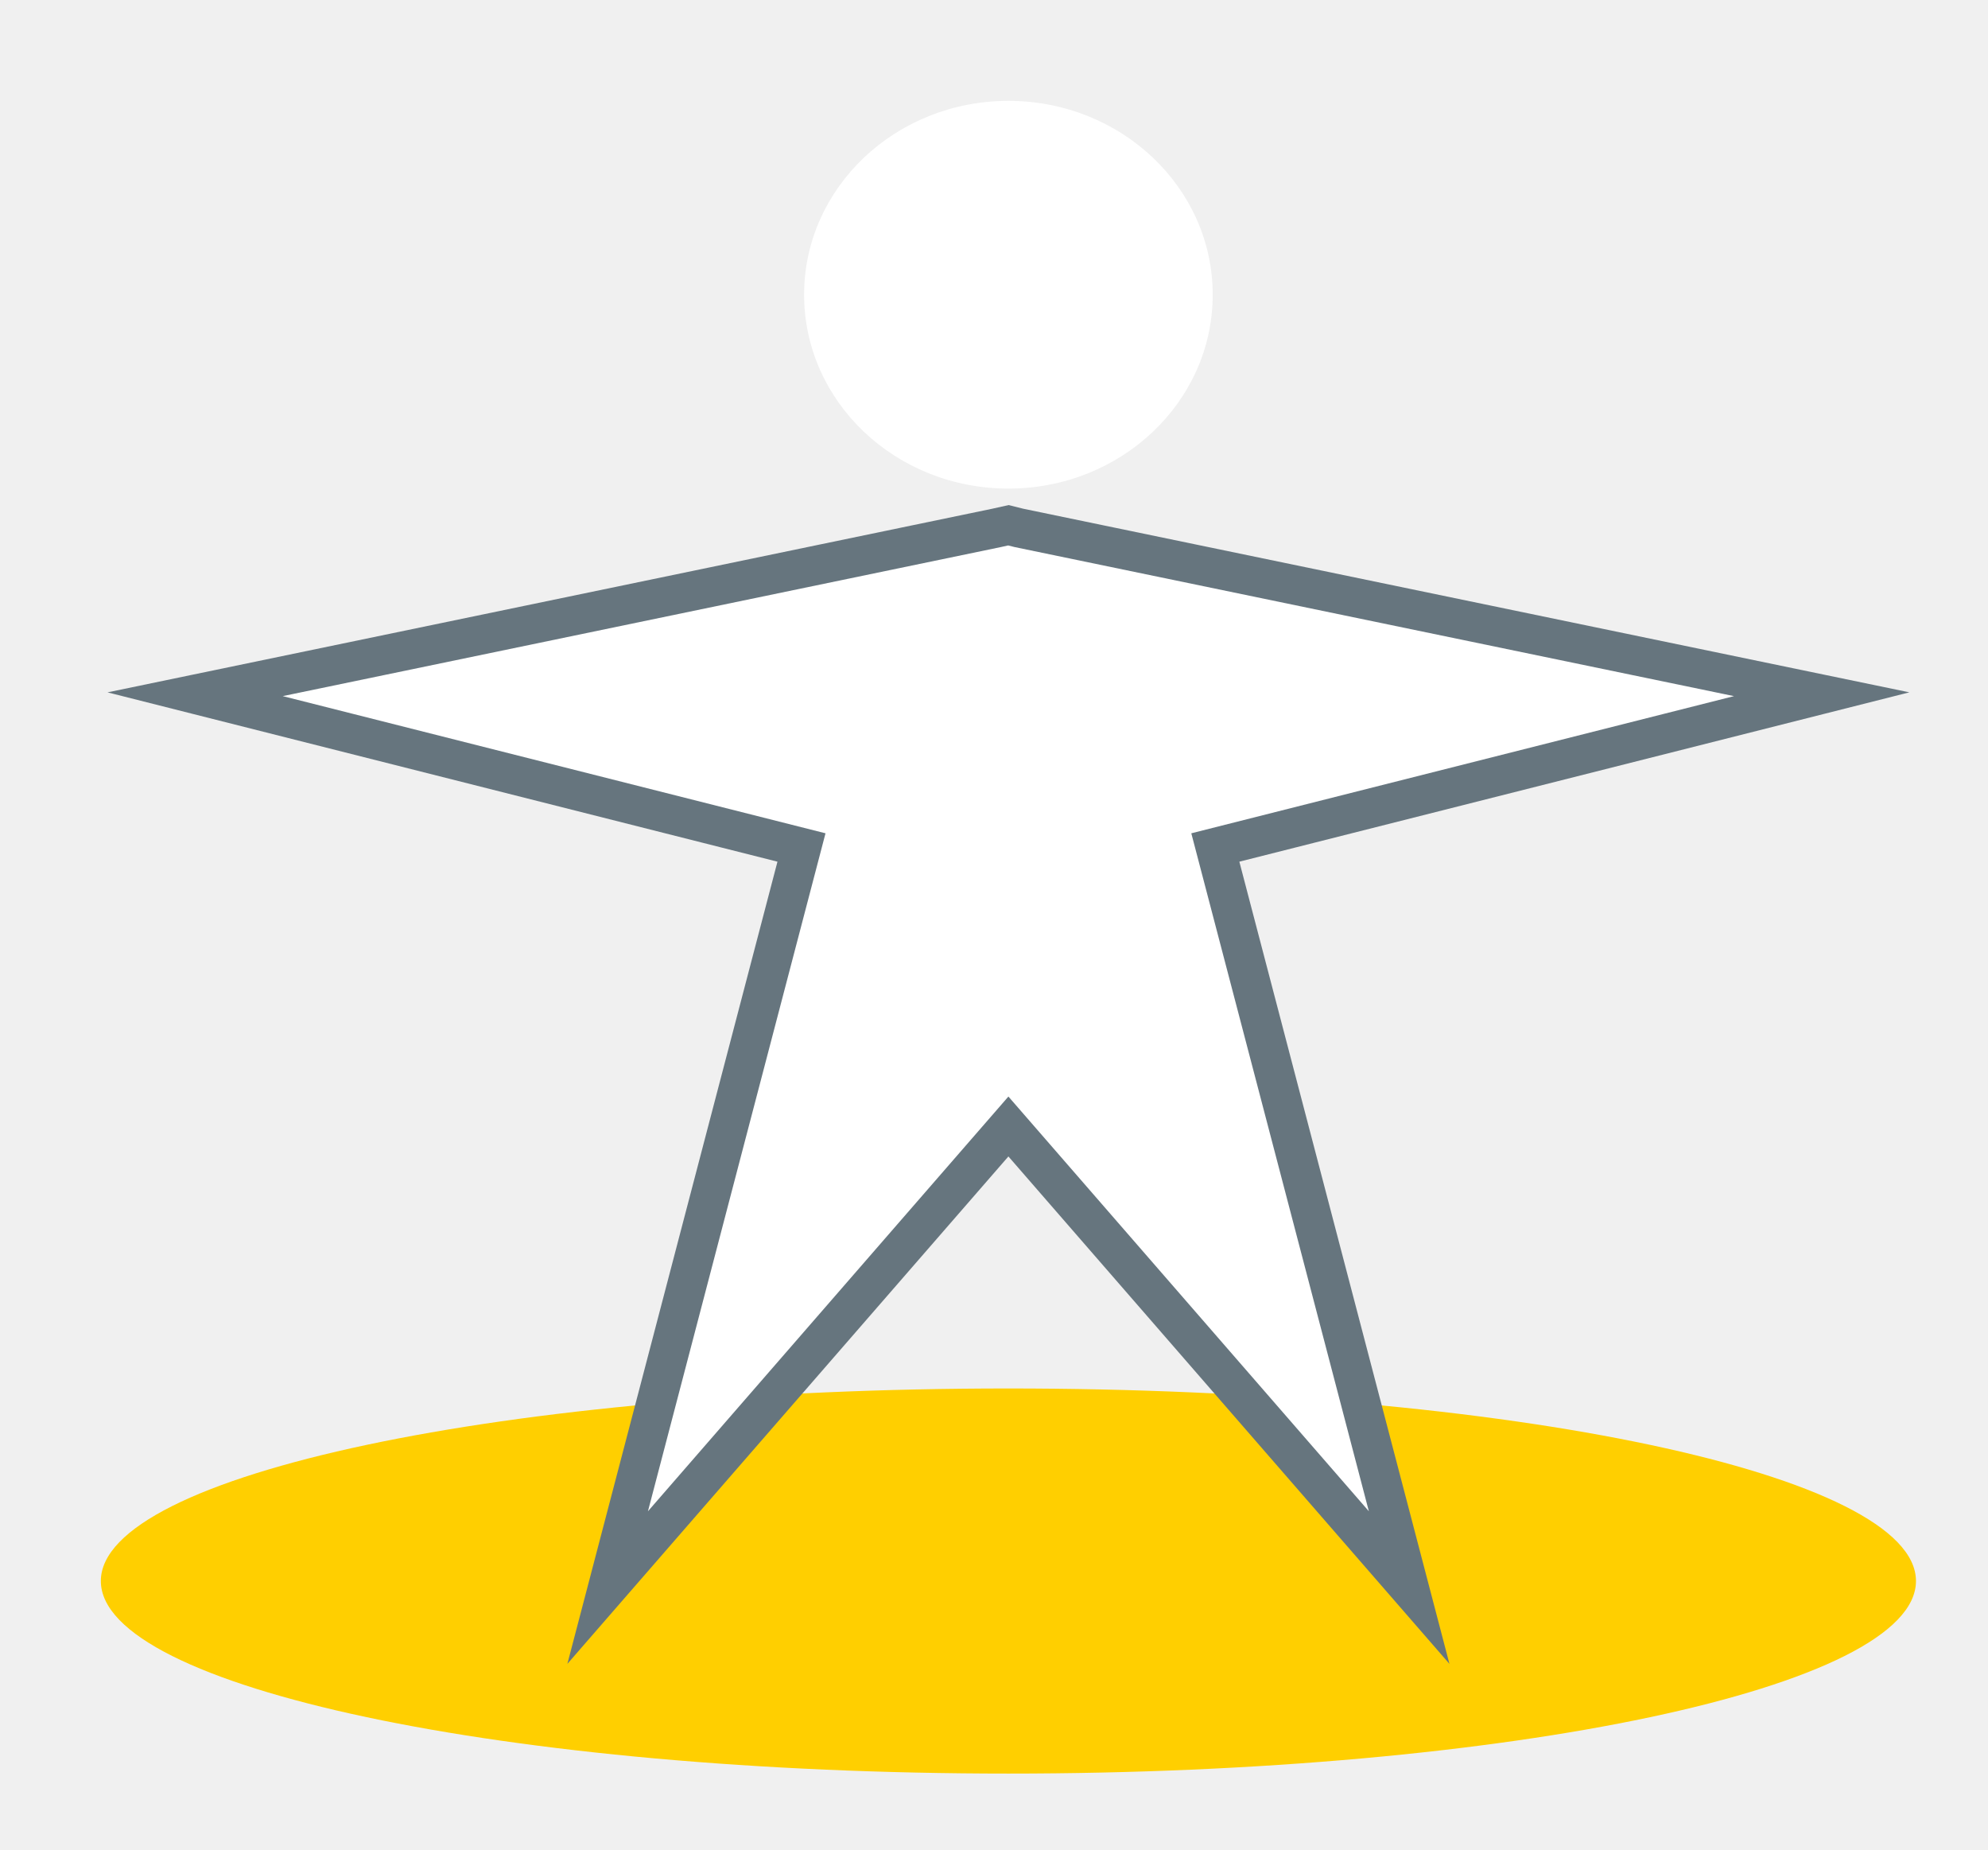
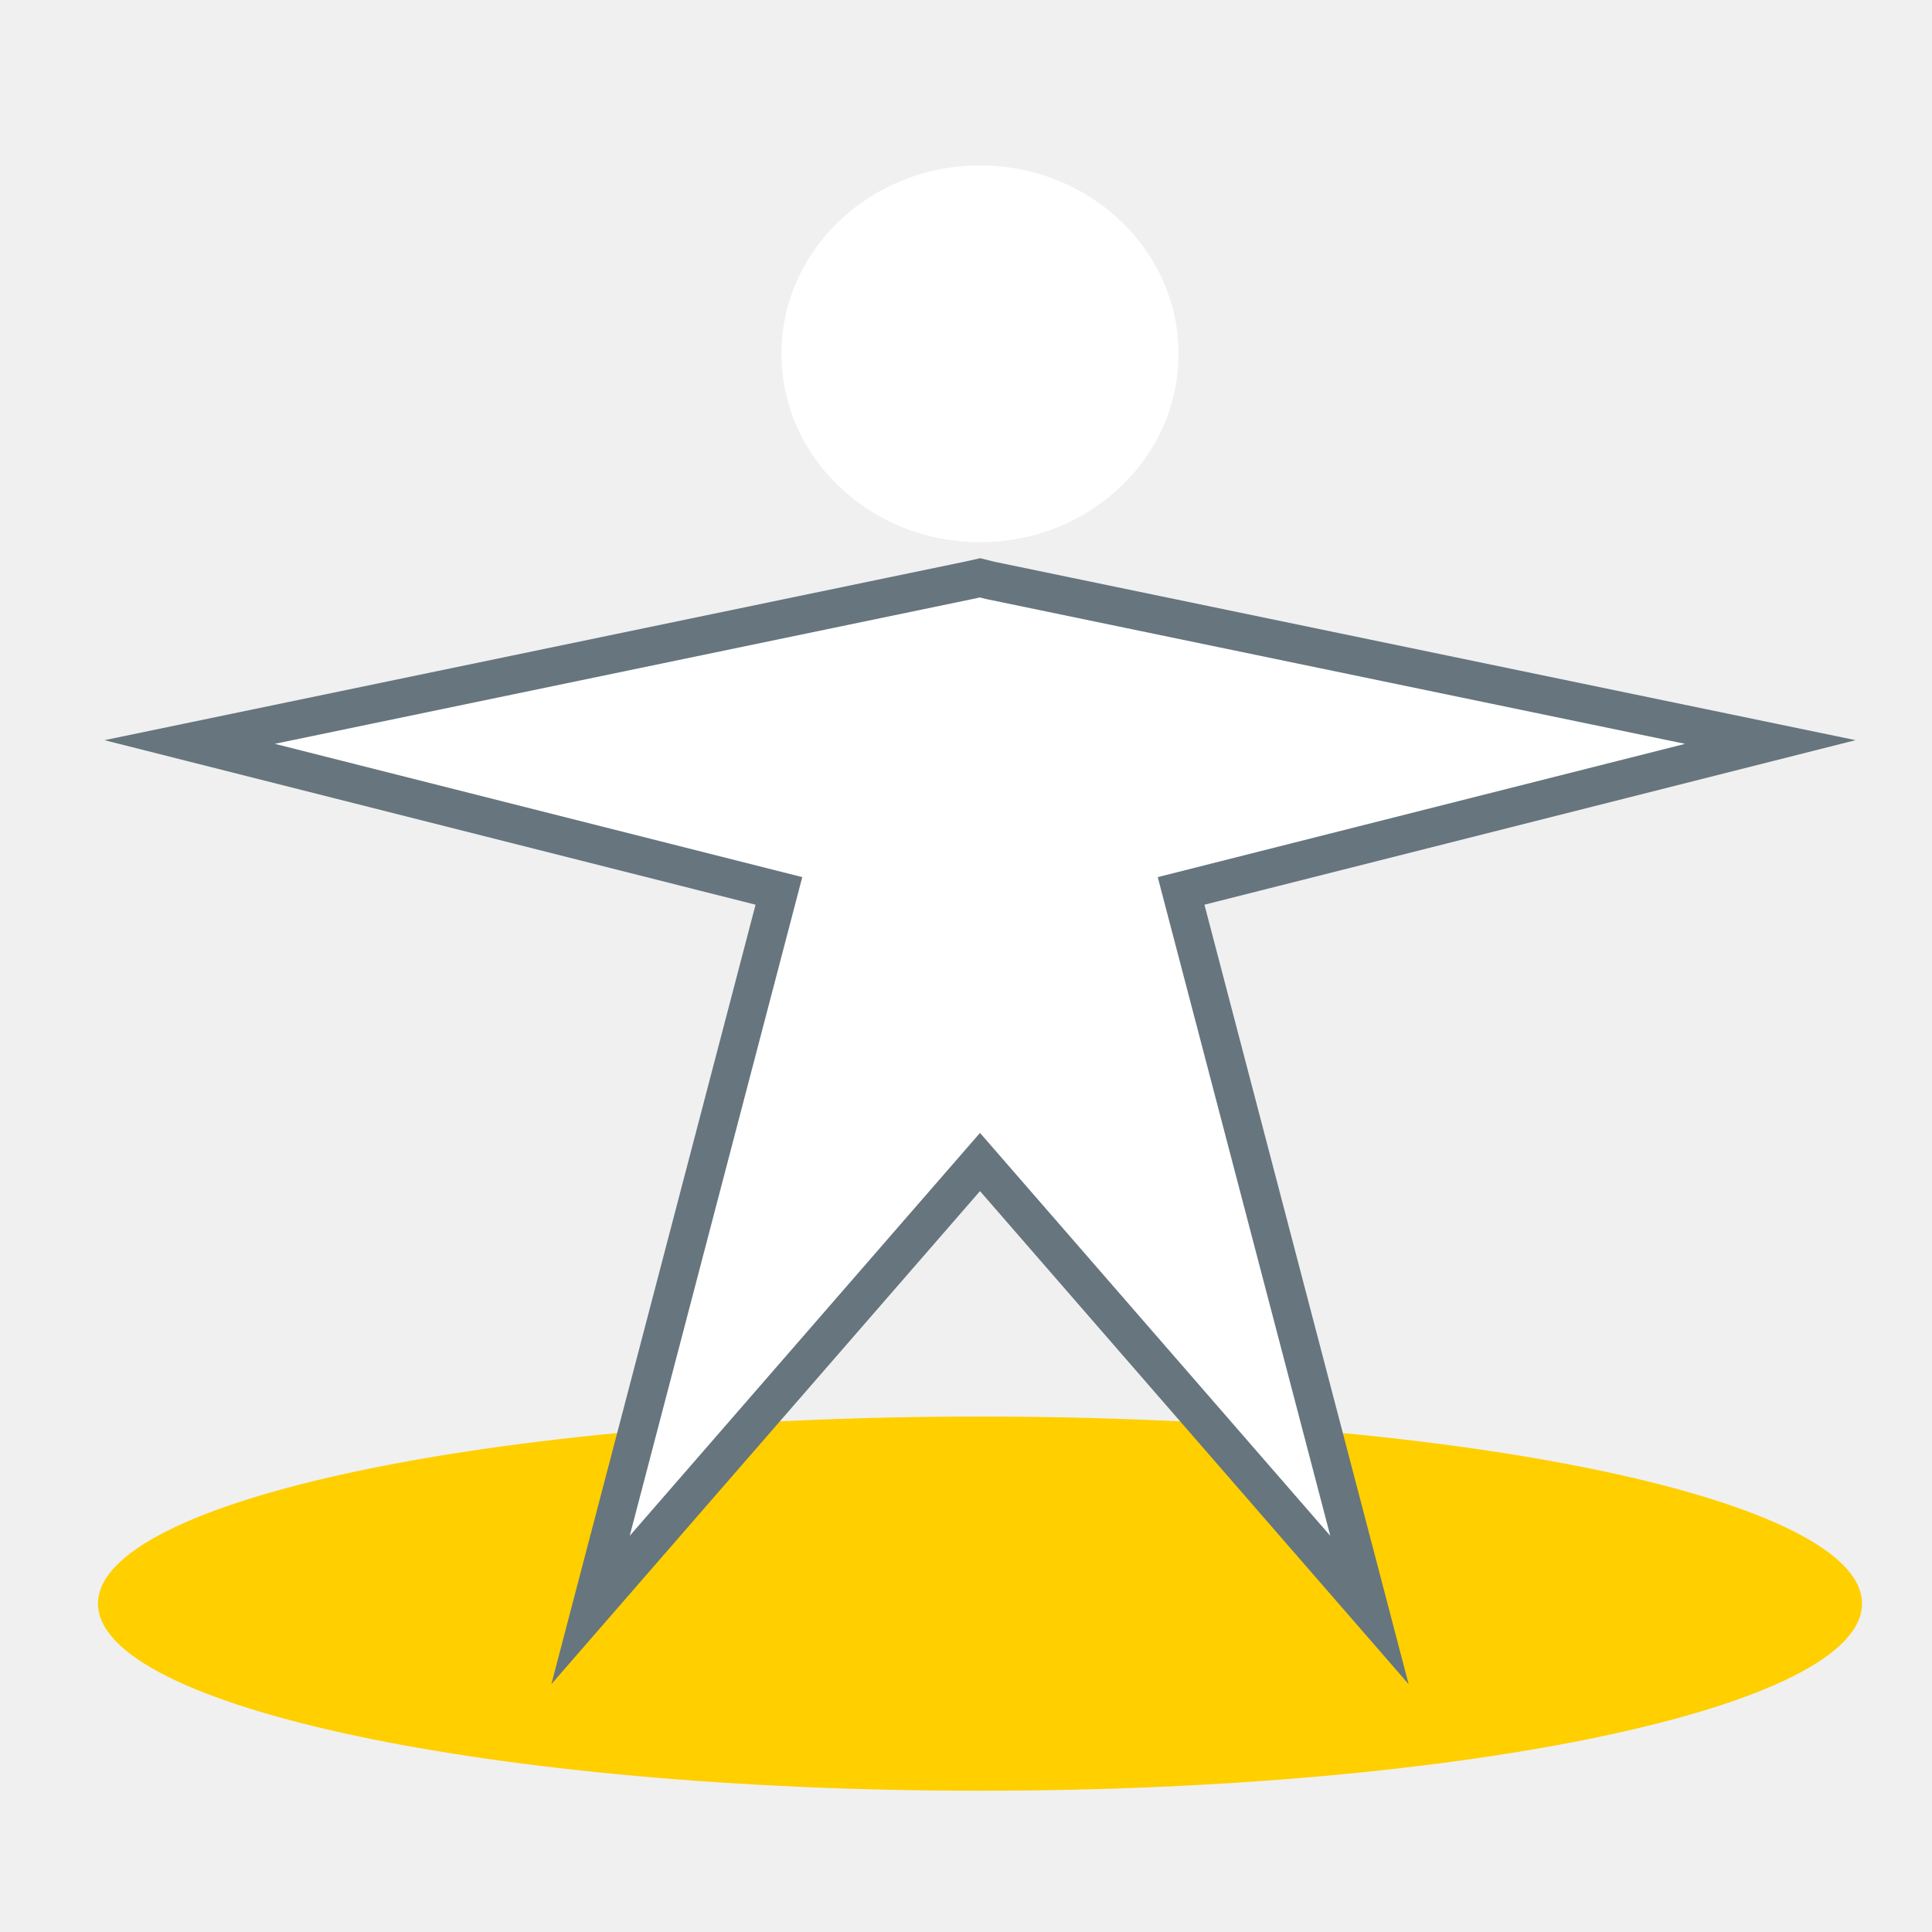
- <svg xmlns="http://www.w3.org/2000/svg" version="1.1" id="Layer_1" x="0px" y="0px" viewBox="0 0 151.8 141.2" style="enable-background:new 0 0 151.8 141.2;" xml:space="preserve">
+ <svg xmlns="http://www.w3.org/2000/svg" version="1.1" id="Layer_1" viewBox="0 0 151.8 151.8" xml:space="preserve">
  <style type="text/css">
	.st0{fill:#FFCF00;}
	.st1{fill:#FFFFFF;}
	.st2{fill:#FFFFFF;stroke:#66757E;stroke-width:3;stroke-miterlimit:10;}
</style>
-   <ellipse class="st0" cx="77" cy="120.7" rx="69.3" ry="14.7" />
-   <ellipse class="st1" cx="77" cy="22.5" rx="15.6" ry="14.8" />
-   <polygon class="st2" points="92.8,64.7 107.6,121.2 77,86 46.4,121.2 61.2,64.7 14.9,53 76.1,40.3 77,40.1 77.8,40.3 139.1,53 " />
+   <g transform="translate(0,5.300)">
+     <ellipse class="st0" cx="77" cy="120.7" rx="69.3" ry="14.7" />
+     <ellipse class="st1" cx="77" cy="22.5" rx="15.6" ry="14.8" />
+     <polygon class="st2" points="92.8,64.7 107.6,121.2 77,86 46.4,121.2 61.2,64.7 14.9,53 76.1,40.3 77,40.1 77.8,40.3 139.1,53 " />
+   </g>
</svg>
